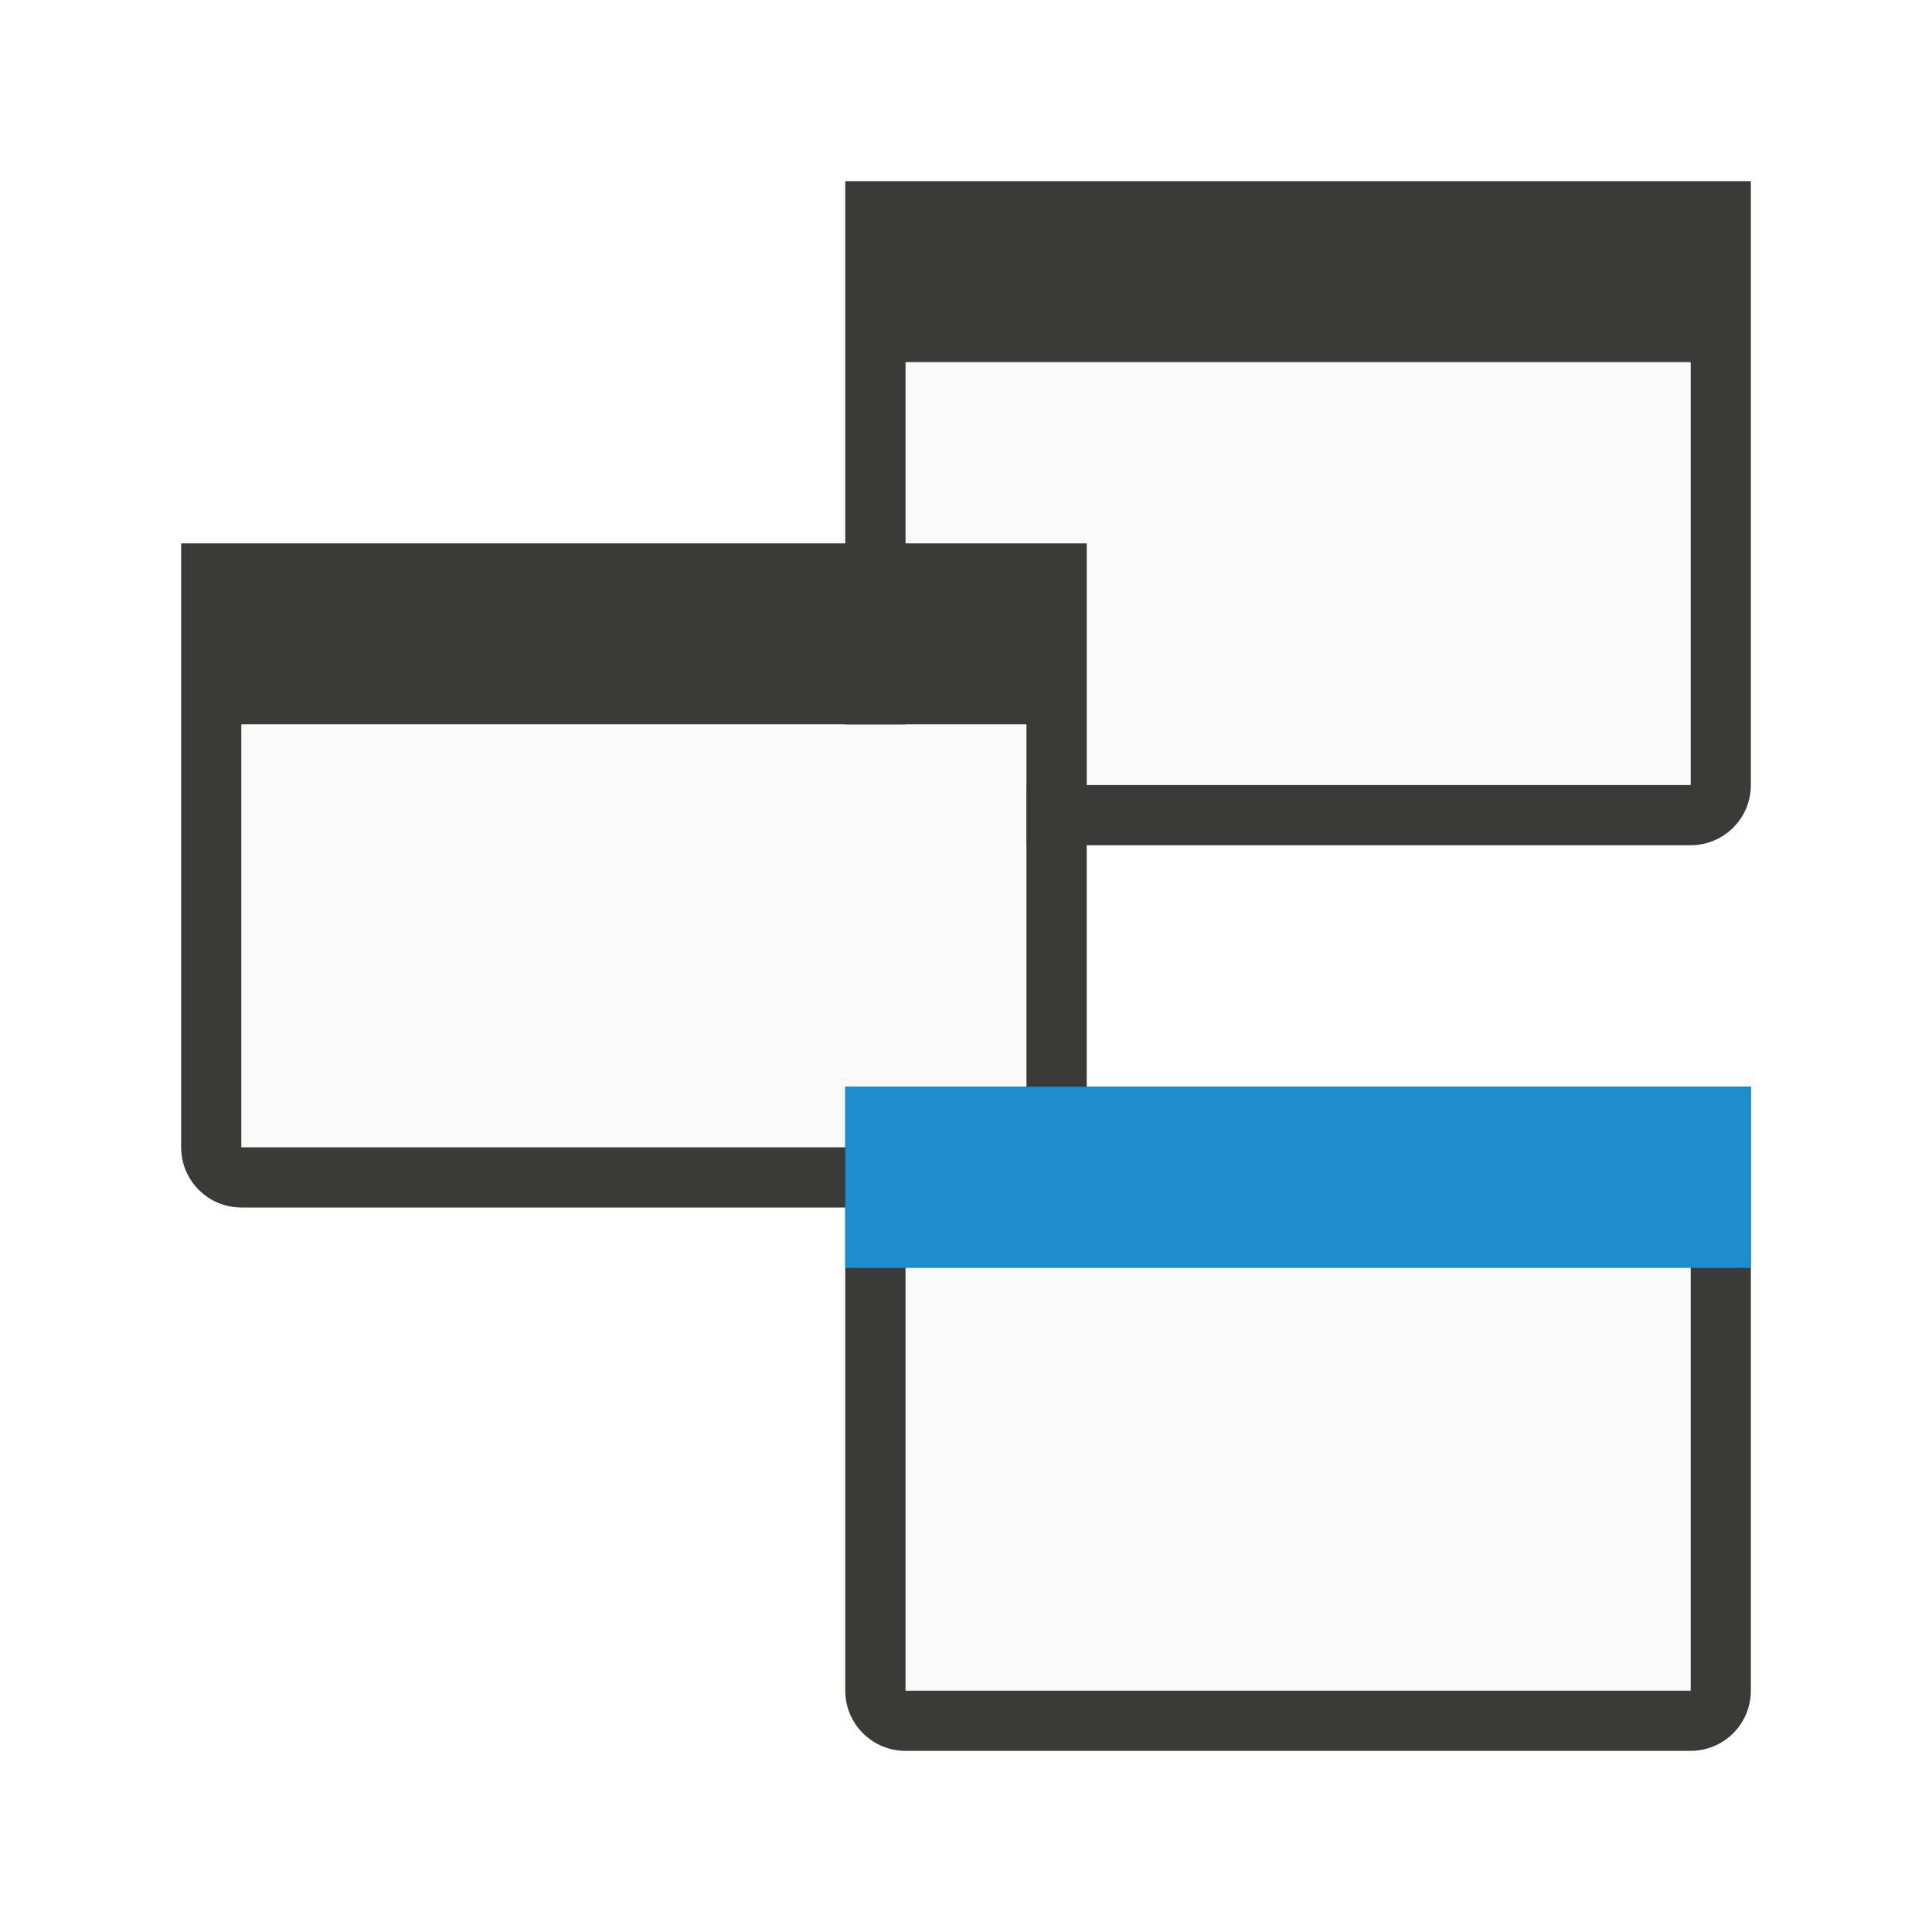
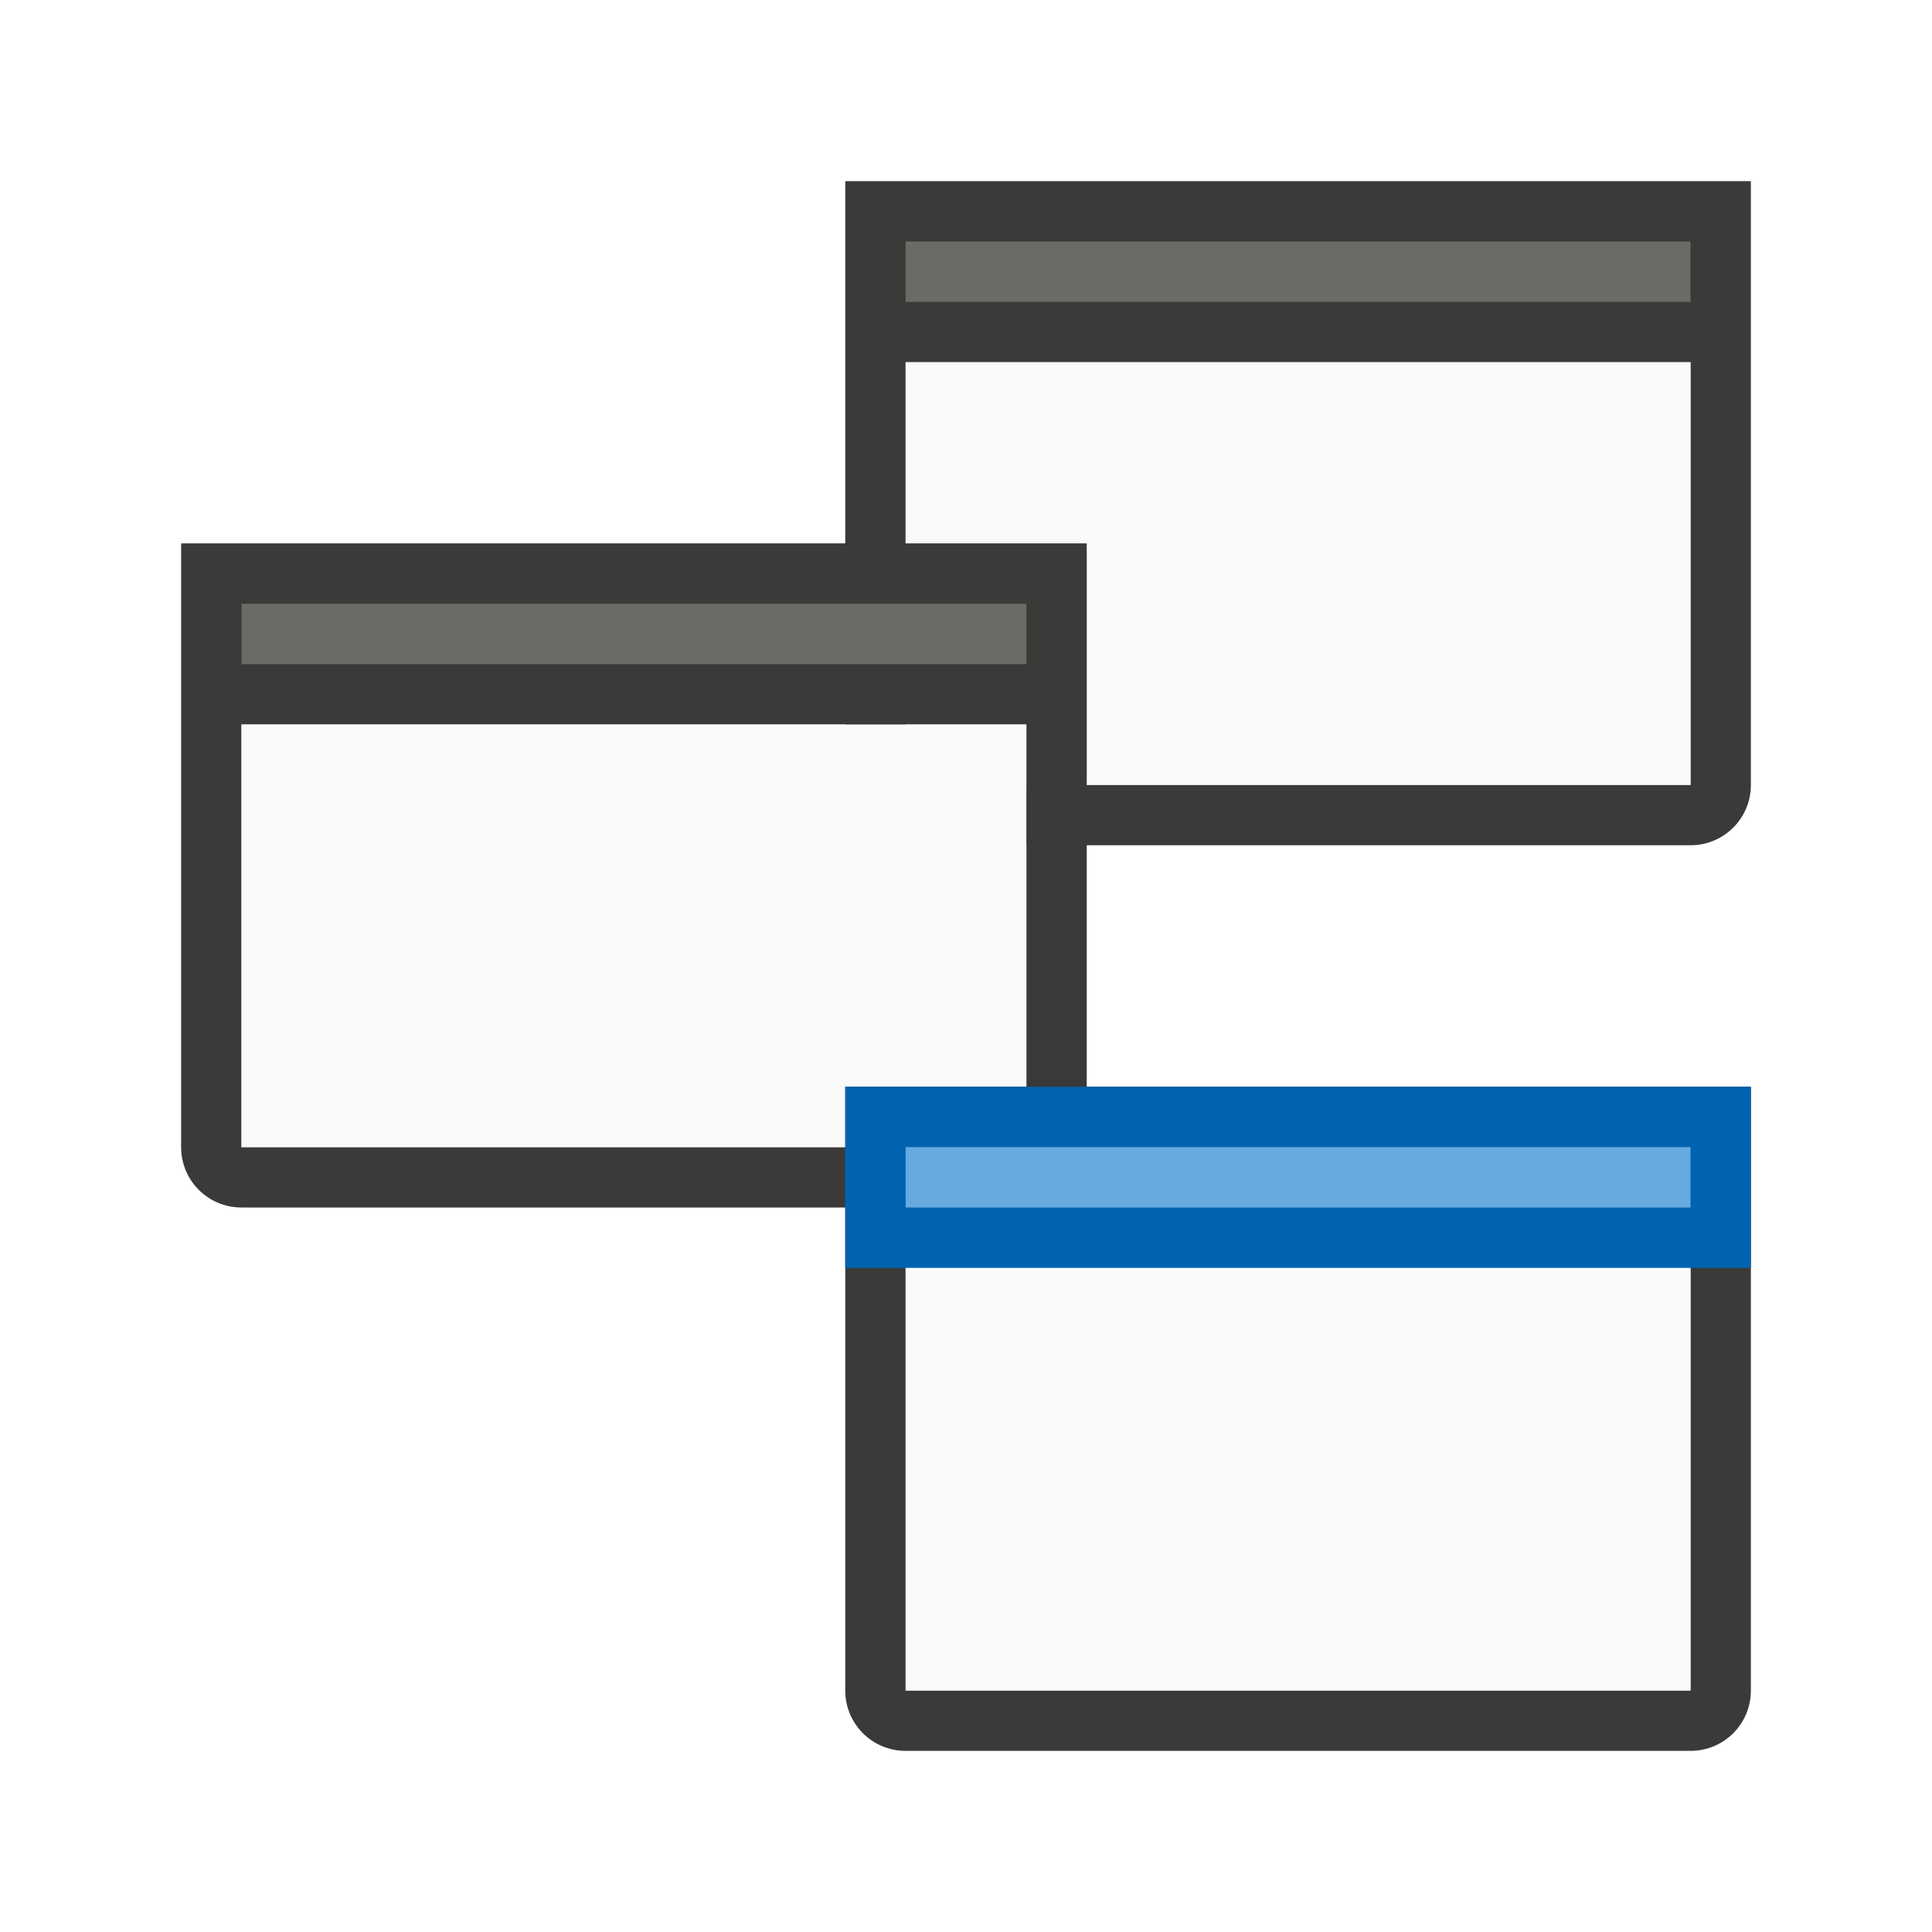
<svg xmlns="http://www.w3.org/2000/svg" viewBox="0 0 32 32">
  <path d="m14 3v1 2 7c0 .554.446 1 1 1h13c.554 0 1-.446 1-1v-7-2-1h-1-13zm1 3h13v7h-13z" fill="#3a3a38" />
  <path d="m15 6h13v7h-13z" fill="#fafafa" />
  <path d="m3 9v1 2 7c0 .554.446 1 1 1h13c.554 0 1-.446 1-1v-7-2-1h-1-13zm1 3h13v7h-13z" fill="#3a3a38" />
  <path d="m4 12h13v7h-13z" fill="#fafafa" />
  <path d="m14 18v1 1 8c0 .554.446 1 1 1h13c.554 0 1-.446 1-1v-8-1-1h-1-13zm1 2h13v8h-13z" fill="#3a3a38" />
  <path d="m15 21h13v7h-13z" fill="#fafafa" />
-   <path d="m14 18h15v3h-15z" fill="#1e8bcd" />
+   <path d="m14 18h15v3h-15z" fill="#0063b1" />
+   <g fill-opacity=".784">
+     <path d="m4 10h13v1h-13z" fill="#797774" />
+     <path d="m15 4h13v1h-13z" fill="#797774" />
+     <path d="m15 19h13v1h-13z" fill="#83beec" />
+   </g>
</svg>
